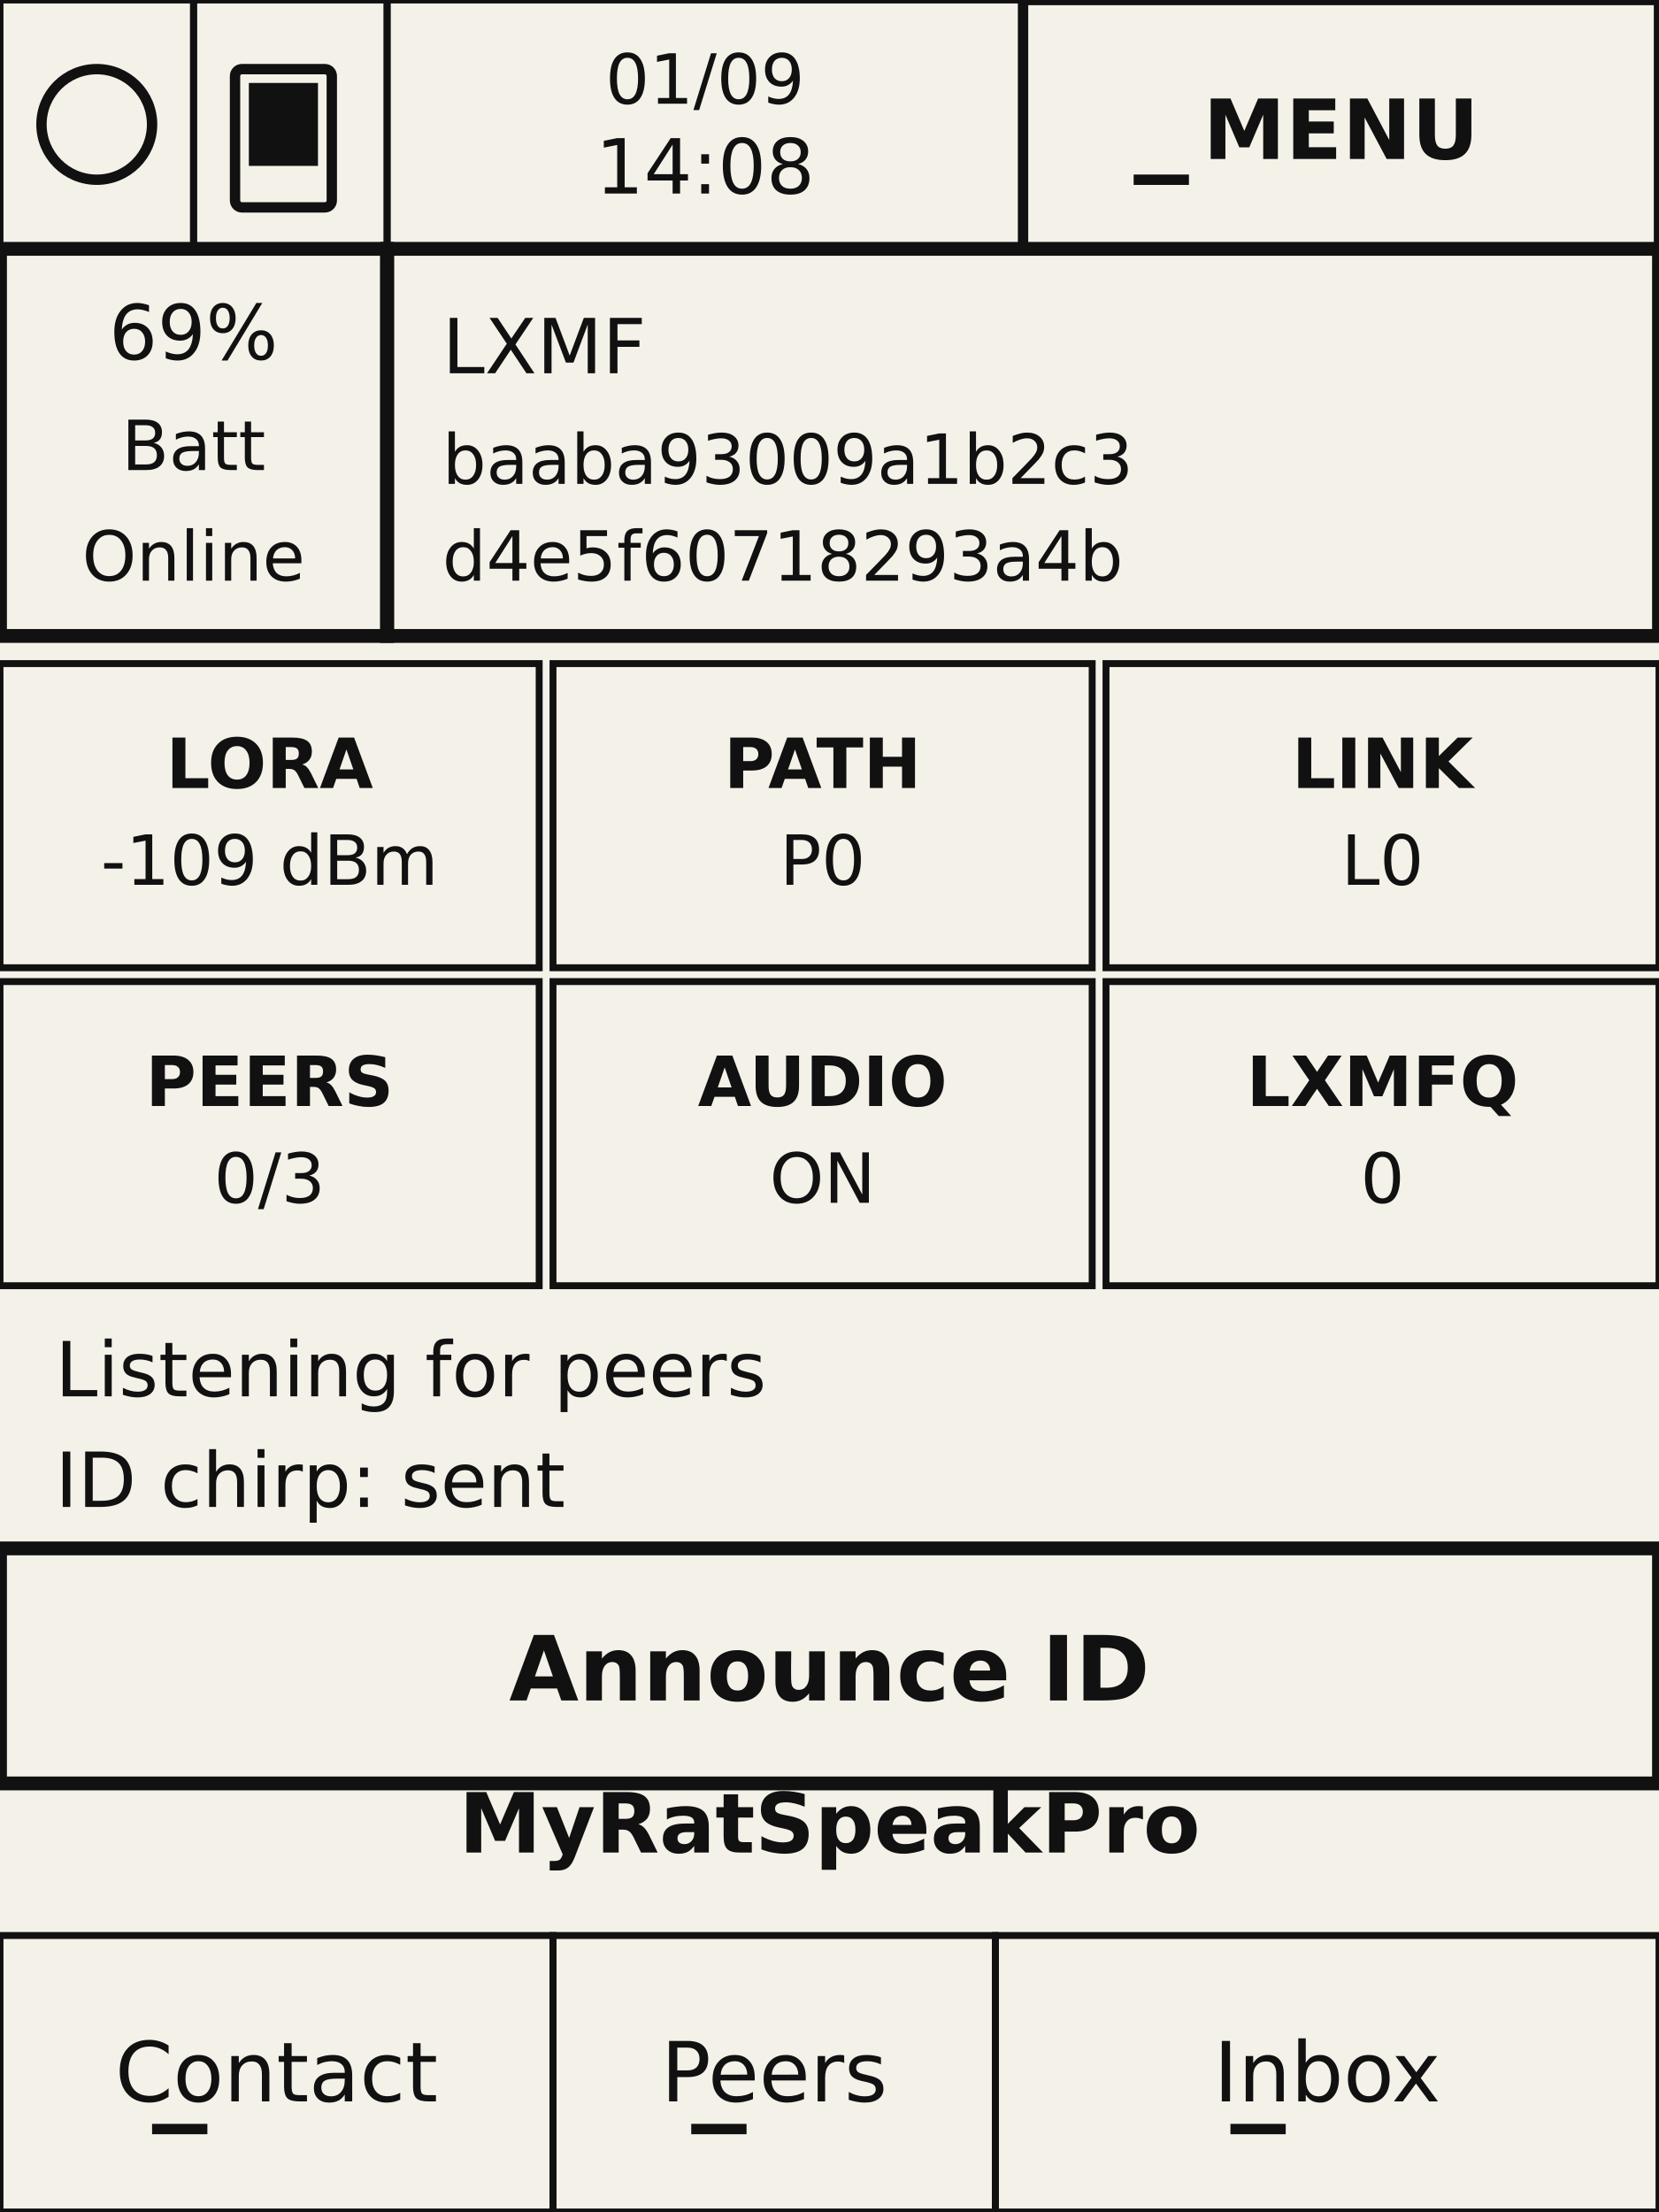
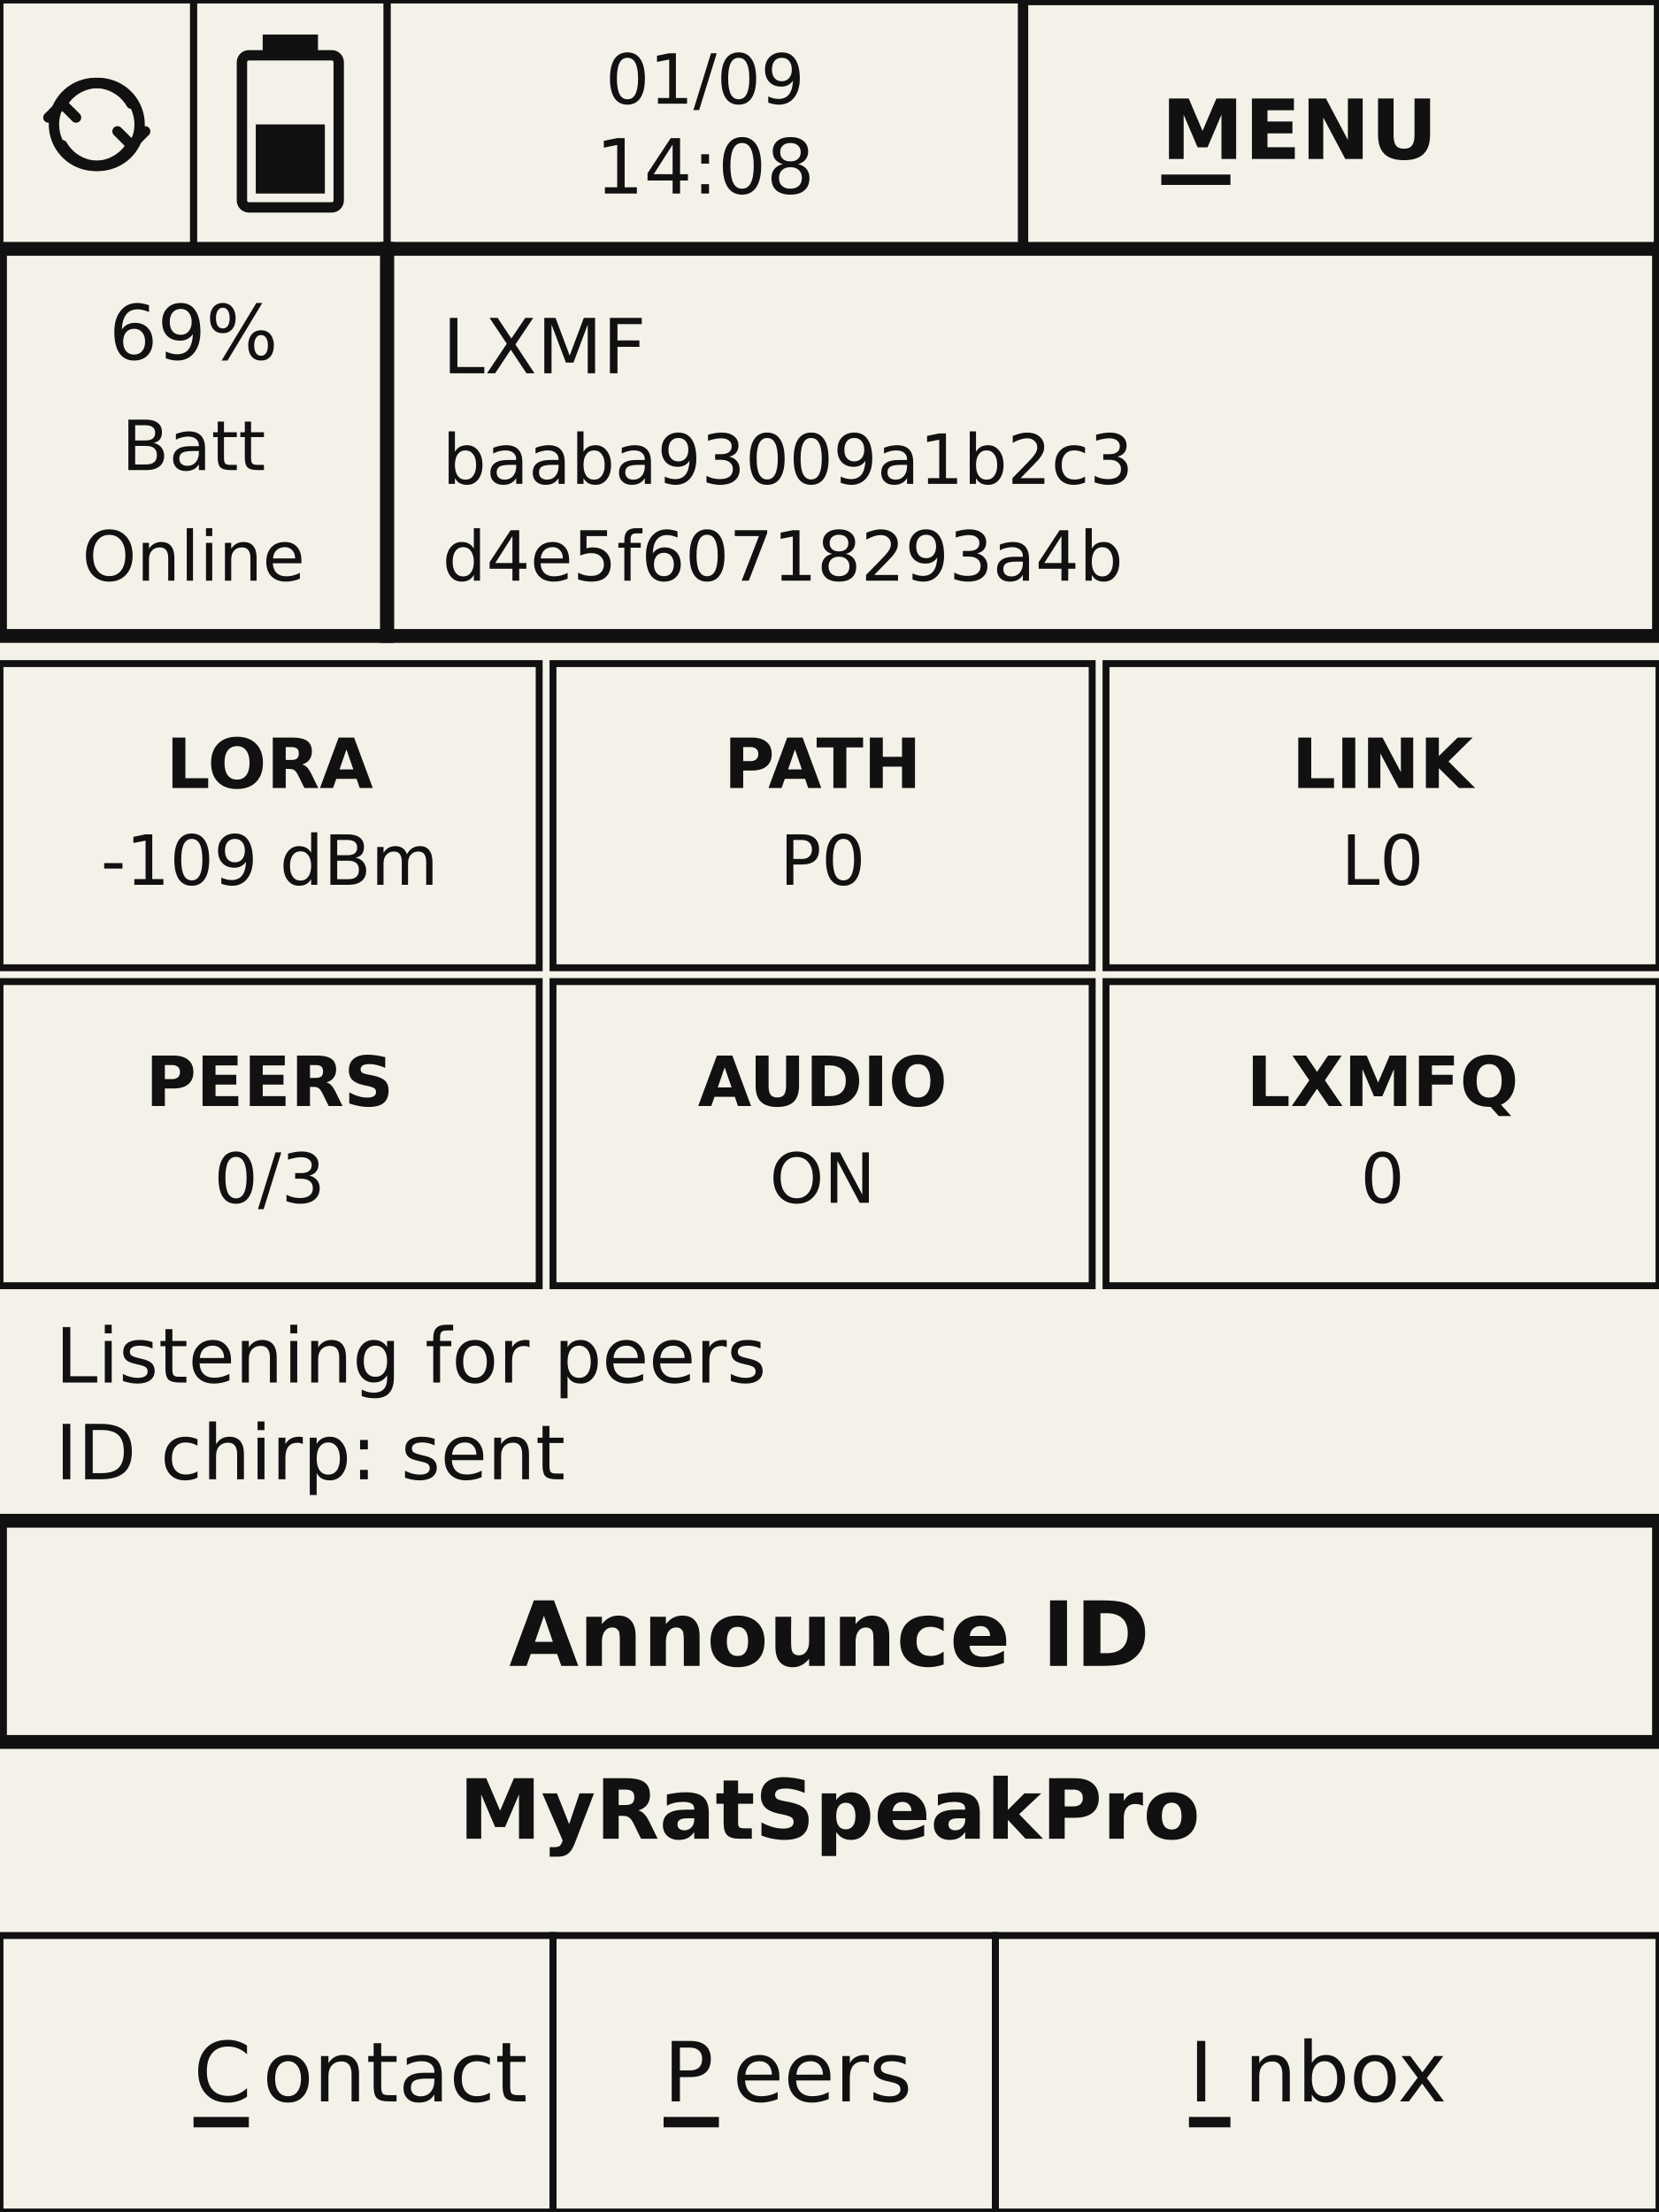
<svg xmlns="http://www.w3.org/2000/svg" width="240" height="320" viewBox="0 0 240 320" font-family="DejaVu Sans, Arial, sans-serif">
  <rect width="240" height="320" fill="#f4f1e8" />
  <rect x="0" y="0" width="28" height="36" fill="none" stroke="#111" stroke-width="1" />
-   <circle cx="14" cy="18" r="8" fill="none" stroke="#111" stroke-width="1.5" />
+   <g transform="translate(14,18)" fill="none" stroke="#111" stroke-width="1.5" stroke-linecap="round">
+     <path d="M -5,-3 A 6,6 0 1,1 -5,3" />
+     <path d="M -5,-3 L -7,-1 M -5,-3 L -3,-1" />
+     <path d="M 5,3 A 6,6 0 1,1 5,-3" />
+     <path d="M 5,3 L 7,1 M 5,3 L 3,1" />
+   </g>
  <rect x="28" y="0" width="28" height="36" fill="none" stroke="#111" stroke-width="1" />
-   <rect x="34" y="10" width="14" height="20" rx="1" fill="none" stroke="#111" stroke-width="1.5" />
-   <rect x="36" y="12" width="10" height="12" fill="#111" />
+   <rect x="35" y="8" width="14" height="22" rx="1" fill="none" stroke="#111" stroke-width="1.5" />
+   <rect x="38" y="5" width="8" height="3" fill="#111" />
+   <rect x="37" y="18" width="10" height="10" fill="#111" />
  <rect x="56" y="0" width="92" height="36" fill="none" stroke="#111" stroke-width="1" />
  <text x="102" y="15" text-anchor="middle" font-size="10" fill="#111">01/09</text>
  <text x="102" y="28" text-anchor="middle" font-size="11" fill="#111">14:08</text>
  <rect x="148" y="0" width="92" height="36" fill="none" stroke="#111" stroke-width="1.5" />
-   <text x="194" y="23" text-anchor="middle" font-size="12" font-weight="700" fill="#111">MENU</text>
-   <line x1="164" y1="26" x2="172" y2="26" stroke="#111" stroke-width="1.5" />
+   <text x="168" y="23" font-size="12" font-weight="700" fill="#111">M</text>
+   <line x1="168" y1="26" x2="178" y2="26" stroke="#111" stroke-width="1.5" />
+   <text x="180" y="23" font-size="12" font-weight="700" fill="#111">ENU</text>
  <rect x="0" y="36" width="56" height="56" fill="none" stroke="#111" stroke-width="2" />
  <text x="28" y="52" text-anchor="middle" font-size="11" fill="#111">69%</text>
  <text x="28" y="68" text-anchor="middle" font-size="10" fill="#111">Batt</text>
  <text x="28" y="84" text-anchor="middle" font-size="10" fill="#111">Online</text>
  <rect x="56" y="36" width="184" height="56" fill="none" stroke="#111" stroke-width="2" />
  <text x="64" y="54" font-size="11" fill="#111">LXMF</text>
  <text x="64" y="70" font-size="10" fill="#111">baaba93009a1b2c3</text>
  <text x="64" y="84" font-size="10" fill="#111">d4e5f60718293a4b</text>
  <g font-size="10" fill="#111">
    <rect x="0" y="96" width="78" height="44" fill="none" stroke="#111" />
    <text x="39" y="114" text-anchor="middle" font-weight="700">LORA</text>
    <text x="39" y="128" text-anchor="middle">-109 dBm</text>
    <rect x="80" y="96" width="78" height="44" fill="none" stroke="#111" />
    <text x="119" y="114" text-anchor="middle" font-weight="700">PATH</text>
    <text x="119" y="128" text-anchor="middle">P0</text>
    <rect x="160" y="96" width="80" height="44" fill="none" stroke="#111" />
    <text x="200" y="114" text-anchor="middle" font-weight="700">LINK</text>
    <text x="200" y="128" text-anchor="middle">L0</text>
    <rect x="0" y="142" width="78" height="44" fill="none" stroke="#111" />
    <text x="39" y="160" text-anchor="middle" font-weight="700">PEERS</text>
    <text x="39" y="174" text-anchor="middle">0/3</text>
    <rect x="80" y="142" width="78" height="44" fill="none" stroke="#111" />
    <text x="119" y="160" text-anchor="middle" font-weight="700">AUDIO</text>
    <text x="119" y="174" text-anchor="middle">ON</text>
    <rect x="160" y="142" width="80" height="44" fill="none" stroke="#111" />
    <text x="200" y="160" text-anchor="middle" font-weight="700">LXMFQ</text>
    <text x="200" y="174" text-anchor="middle">0</text>
  </g>
-   <text x="8" y="202" font-size="11" fill="#111">Listening for peers</text>
-   <text x="8" y="218" font-size="11" fill="#111">ID chirp: sent</text>
-   <rect x="0" y="224" width="240" height="34" fill="none" stroke="#111" stroke-width="2" />
-   <text x="120" y="246" text-anchor="middle" font-size="13" font-weight="700" fill="#111">Announce ID</text>
-   <text x="120" y="268" text-anchor="middle" font-size="12" font-weight="700" fill="#111">MyRatSpeakPro</text>
+   <text x="8" y="200" font-size="11" fill="#111">Listening for peers</text>
+   <text x="8" y="214" font-size="11" fill="#111">ID chirp: sent</text>
+   <rect x="0" y="220" width="240" height="32" fill="none" stroke="#111" stroke-width="2" />
+   <text x="120" y="241" text-anchor="middle" font-size="13" font-weight="700" fill="#111">Announce ID</text>
+   <text x="120" y="266" text-anchor="middle" font-size="12" font-weight="700" fill="#111">MyRatSpeakPro</text>
  <rect x="0" y="280" width="80" height="40" fill="none" stroke="#111" />
-   <text x="40" y="304" text-anchor="middle" font-size="12" fill="#111">Contact</text>
-   <line x1="22" y1="308" x2="30" y2="308" stroke="#111" stroke-width="1.5" />
+   <text x="28" y="304" font-size="12" fill="#111">C</text>
+   <line x1="28" y1="307" x2="36" y2="307" stroke="#111" stroke-width="1.5" />
+   <text x="38" y="304" font-size="12" fill="#111">ontact</text>
  <rect x="80" y="280" width="64" height="40" fill="none" stroke="#111" />
-   <text x="112" y="304" text-anchor="middle" font-size="12" fill="#111">Peers</text>
-   <line x1="100" y1="308" x2="108" y2="308" stroke="#111" stroke-width="1.5" />
+   <text x="96" y="304" font-size="12" fill="#111">P</text>
+   <line x1="96" y1="307" x2="104" y2="307" stroke="#111" stroke-width="1.5" />
+   <text x="106" y="304" font-size="12" fill="#111">eers</text>
  <rect x="144" y="280" width="96" height="40" fill="none" stroke="#111" />
-   <text x="192" y="304" text-anchor="middle" font-size="12" fill="#111">Inbox</text>
-   <line x1="178" y1="308" x2="186" y2="308" stroke="#111" stroke-width="1.5" />
+   <text x="172" y="304" font-size="12" fill="#111">I</text>
+   <line x1="172" y1="307" x2="178" y2="307" stroke="#111" stroke-width="1.5" />
+   <text x="180" y="304" font-size="12" fill="#111">nbox</text>
</svg>
